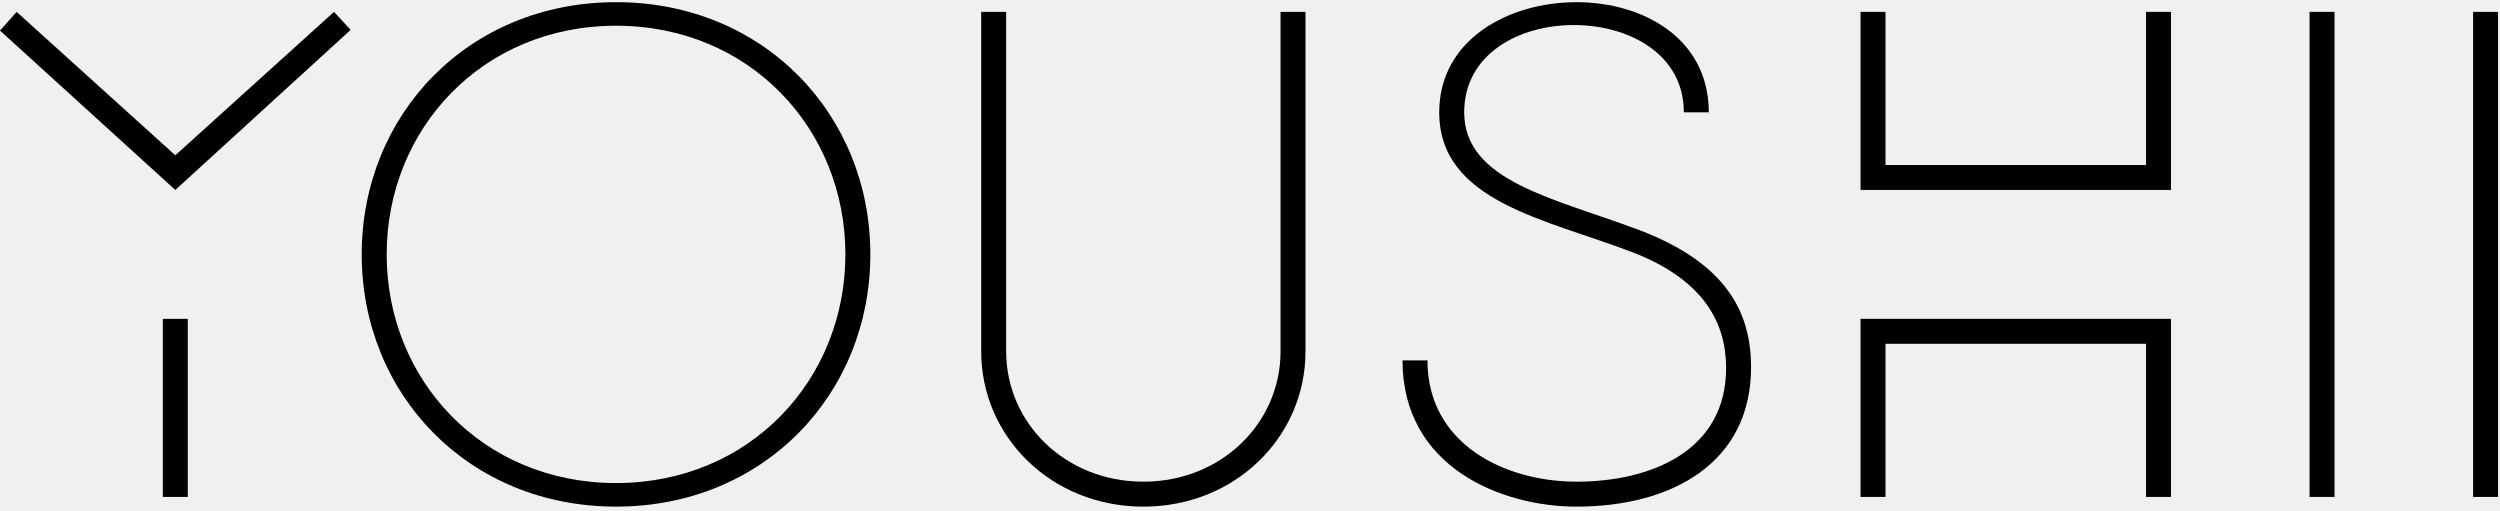
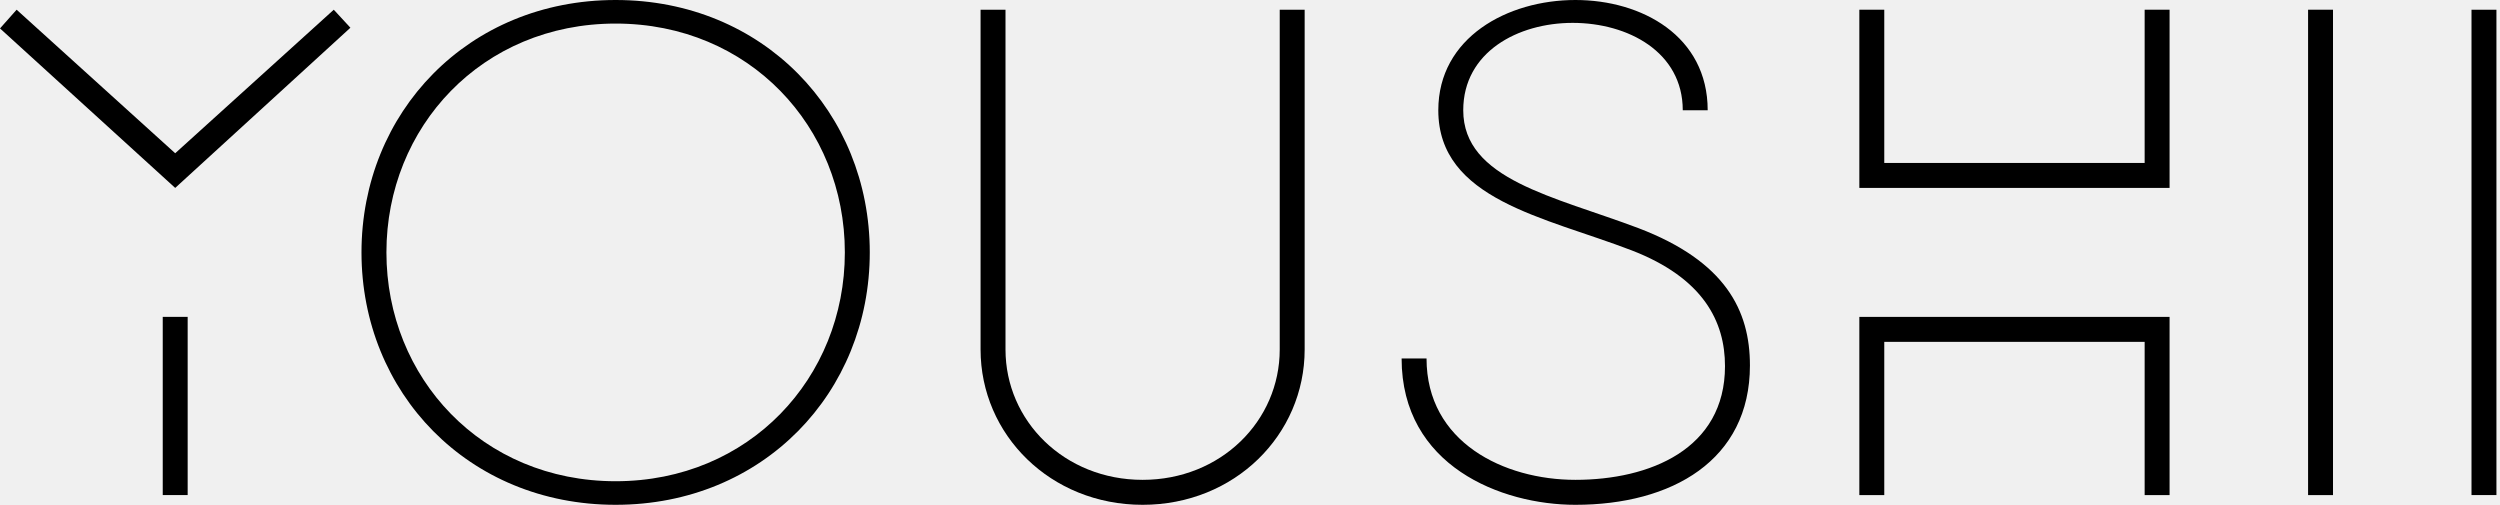
- <svg xmlns="http://www.w3.org/2000/svg" width="455" height="93" viewBox="0 0 455 93" fill="none">
-   <g clip-path="url(#clip0_4_99)">
-     <path d="M0 5.565L3.027 2.161L31.907 28.265L60.787 2.161L63.814 5.439L31.907 34.571L0 5.565ZM29.637 58.029H34.177V90.439H29.637V58.029Z" fill="black" />
-     <path d="M158.401 46.3C158.401 71.775 138.98 92.204 112.117 92.204C85.254 92.204 65.833 71.775 65.833 46.3C65.833 20.825 85.255 0.395 112.117 0.395C138.979 0.395 158.401 20.825 158.401 46.3ZM153.861 46.3C153.861 23.473 136.457 4.682 112.117 4.682C87.777 4.682 70.374 23.473 70.374 46.3C70.374 69.126 87.778 87.916 112.118 87.916C136.458 87.916 153.861 69.126 153.861 46.3Z" fill="black" />
-     <path d="M233.061 2.161H237.601V63.956C237.601 79.469 224.864 92.206 208.09 92.206C191.317 92.206 178.579 79.469 178.579 63.956V2.161H183.119V63.956C183.119 76.945 193.839 87.665 208.09 87.665C222.341 87.665 233.061 76.945 233.061 63.956V2.161Z" fill="black" />
-     <path d="M259.797 65.594C259.797 80.855 273.922 87.665 286.911 87.665C300.405 87.665 314.152 82.115 314.152 66.981C314.152 58.91 310.242 50.965 297.127 45.919C281.362 39.865 261.94 36.714 261.94 20.445C261.941 7.205 274.553 0.395 286.912 0.395C299.019 0.395 311 6.953 311 20.447H306.46C306.46 9.853 296.497 4.556 286.408 4.556C276.445 4.556 266.482 9.853 266.482 20.447C266.482 33.057 283.003 36.084 298.388 41.886C314.279 47.94 318.693 56.894 318.693 66.856C318.693 84.133 304.442 92.206 286.912 92.206C273.418 92.206 255.258 85.142 255.258 65.596L259.797 65.594Z" fill="black" />
-     <path d="M390.578 2.161H395.118V34.571H338.619V2.161H343.159V30.032H390.578V2.161ZM343.159 90.439H338.619V58.029H395.118V90.439H390.578V62.569H343.159V90.439Z" fill="black" />
-     <path d="M420.341 2.161H424.881V90.439H420.341V2.161Z" fill="black" />
-     <path d="M450.104 2.161H454.644V90.439H450.104V2.161Z" fill="black" />
+ <svg xmlns="http://www.w3.org/2000/svg" width="624" height="126" viewBox="0 0 624 126" fill="none">
+   <g clip-path="url(#clip0_20_371)">
+     <path d="M0 7.095L4.149 2.424L43.73 38.25L83.311 2.424L87.46 6.922L43.73 46.903L0 7.095ZM40.619 79.096H46.841V123.576H40.619V79.096Z" fill="black" />
+     <path d="M217.095 62.999C217.095 97.961 190.478 125.999 153.661 125.999C116.844 125.999 90.227 97.961 90.227 62.999C90.227 28.038 116.846 0 153.661 0C190.477 0 217.095 28.038 217.095 62.999ZM210.873 62.999C210.873 31.672 187.02 5.883 153.661 5.883C120.302 5.883 96.451 31.672 96.451 62.999C96.451 94.325 120.304 120.114 153.663 120.114C187.022 120.114 210.873 94.325 210.873 62.999Z" fill="black" />
+     <path d="M319.42 2.424H325.642V87.23C325.642 108.52 308.186 126 285.196 126C262.208 126 244.75 108.52 244.75 87.23V2.424H250.973V87.23C250.973 105.057 265.665 119.769 285.196 119.769C304.728 119.769 319.42 105.057 319.42 87.23V2.424Z" fill="black" />
+     <path d="M356.063 89.48C356.063 110.422 375.422 119.768 393.224 119.768C411.718 119.768 430.559 112.153 430.559 91.383C430.559 80.306 425.2 69.401 407.225 62.478C385.619 54.169 359 49.844 359 27.516C359.002 9.346 376.287 0 393.225 0C409.819 0 426.239 9 426.239 27.519H420.017C420.017 12.98 406.362 5.71 392.535 5.71C378.88 5.71 365.225 12.98 365.225 27.519C365.225 44.826 387.868 48.98 408.954 56.942C430.733 65.25 436.783 77.538 436.783 91.211C436.783 114.922 417.251 126 393.225 126C374.731 126 349.842 116.307 349.842 89.481L356.063 89.48Z" fill="black" />
+     <path d="M535.304 2.424H541.526V46.903H464.092V2.424H470.314V40.673H535.304V2.424ZM470.314 123.576H464.092V79.096H541.526V123.576H535.304V85.327H470.314V123.576Z" fill="black" />
+     <path d="M576.096 2.424H582.318V123.576H576.096V2.424Z" fill="black" />
+     <path d="M616.887 2.424H623.109V123.576H616.887V2.424Z" fill="black" />
  </g>
  <defs>
-     <clipPath id="clip0_4_99">
-       <rect width="454.644" height="91.811" fill="white" transform="translate(0 0.394531)" />
+     <clipPath id="clip0_20_371">
+       <rect width="623.109" height="126" fill="white" />
    </clipPath>
  </defs>
</svg>
